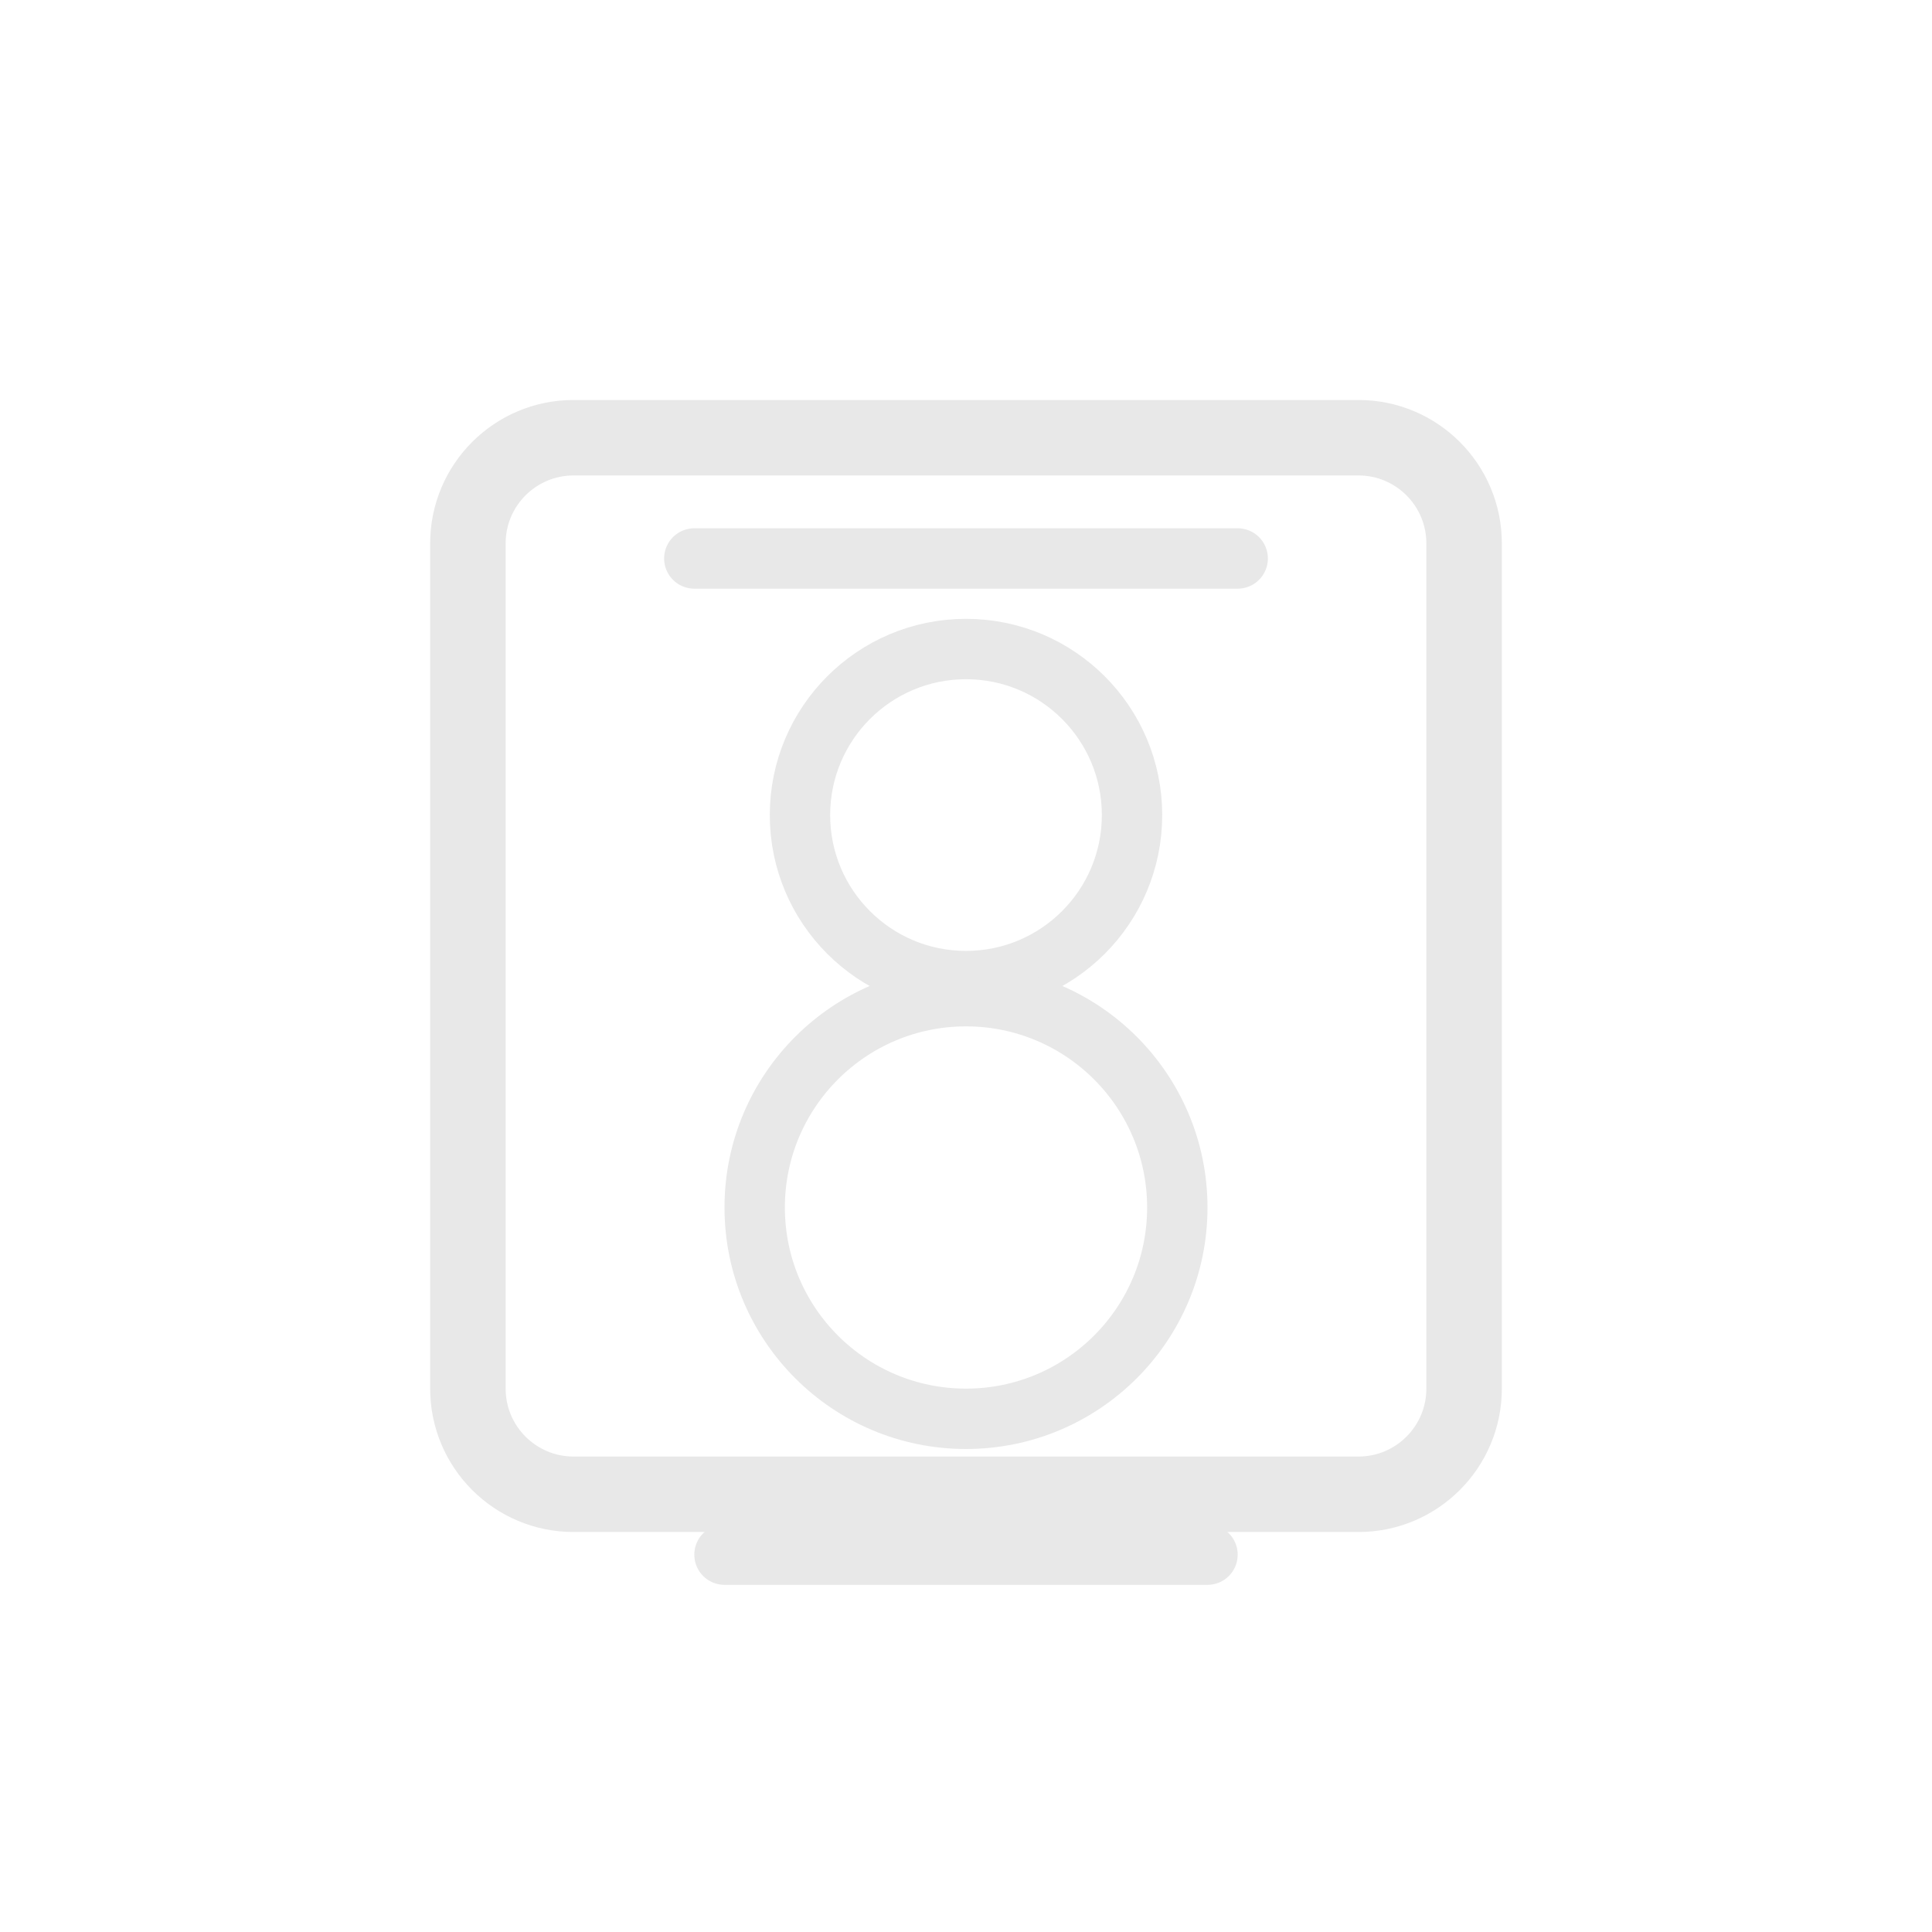
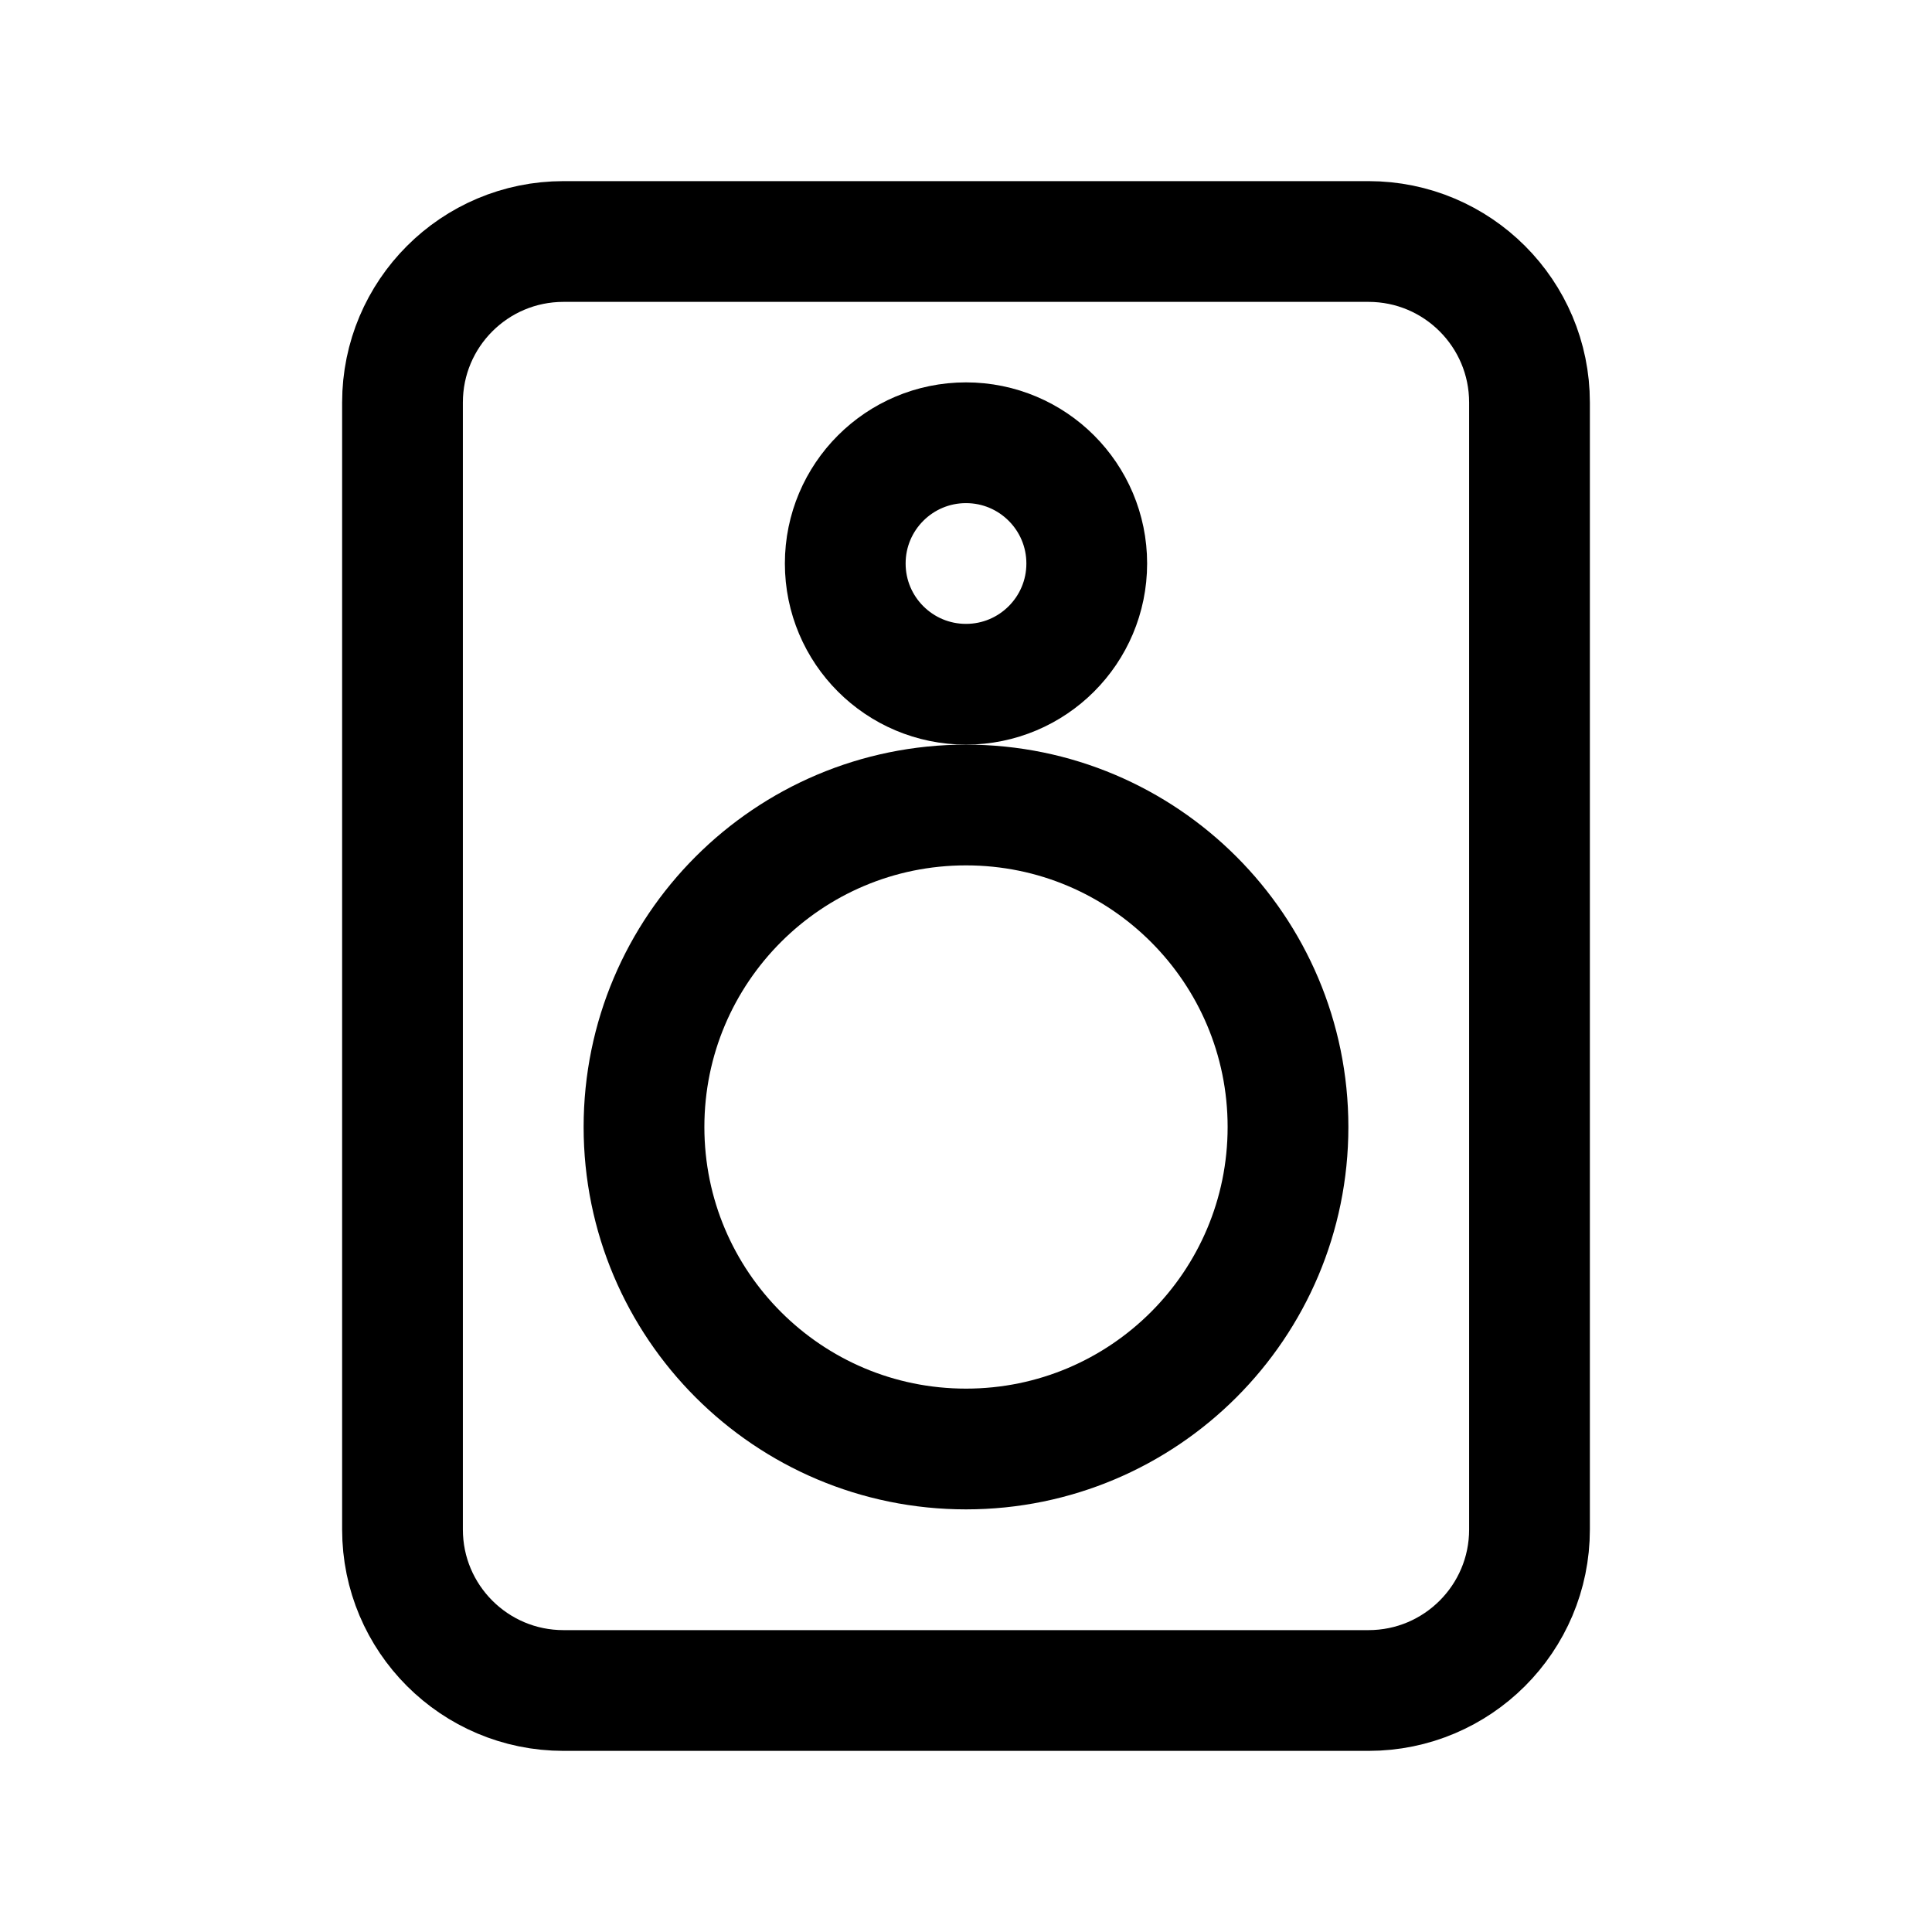
- <svg xmlns="http://www.w3.org/2000/svg" width="256" height="256" viewBox="0 0 256 256" fill="none">
-   <path d="M76 58H180C187.732 58 194 64.268 194 72V184C194 191.732 187.732 198 180 198H76C68.268 198 62 191.732 62 184V72C62 64.268 68.268 58 76 58Z" stroke="#E8E8E8" stroke-width="10" stroke-linejoin="round" />
-   <circle cx="128" cy="108" r="22" stroke="#E8E8E8" stroke-width="8" />
-   <circle cx="128" cy="160" r="28" stroke="#E8E8E8" stroke-width="8" />
-   <path d="M92 74H164" stroke="#E8E8E8" stroke-width="8" stroke-linecap="round" />
-   <path d="M96 206H160" stroke="#E8E8E8" stroke-width="8" stroke-linecap="round" />
+ <svg xmlns="http://www.w3.org/2000/svg" viewBox="0 0 24 24" fill="none" stroke="#000" stroke-width="1.5" stroke-linecap="round" stroke-linejoin="round">
+   <rect x="5" y="3" width="14" height="18" rx="2" />
+   <circle cx="12" cy="14" r="4" />
+   <circle cx="12" cy="7" r="1.5" />
</svg>
